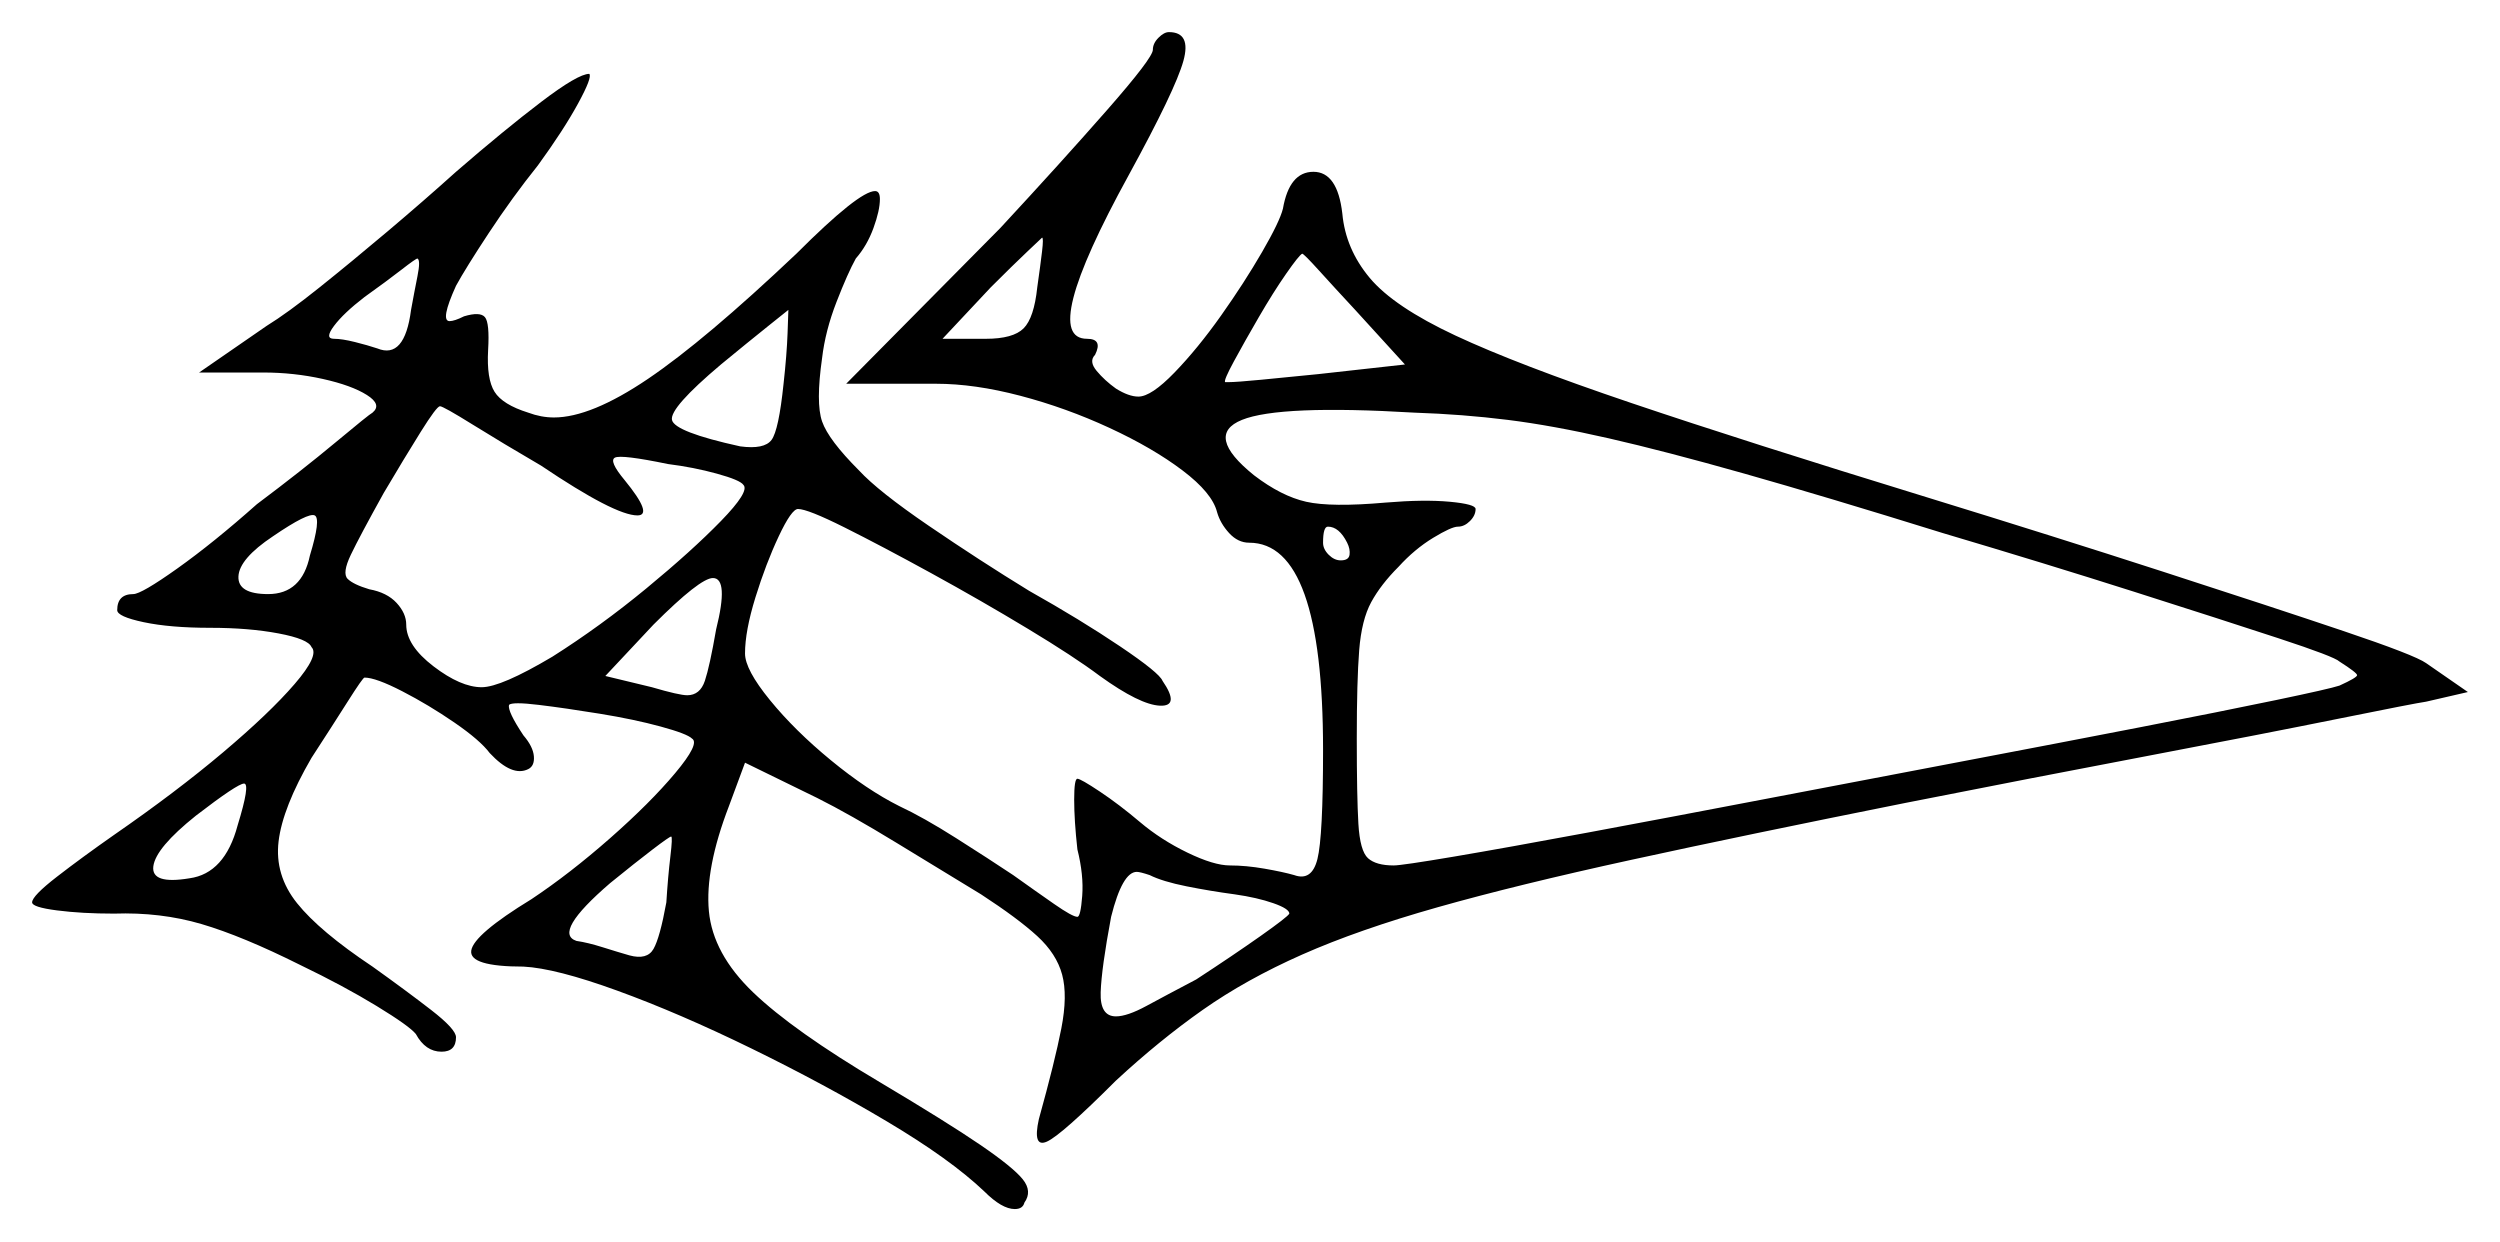
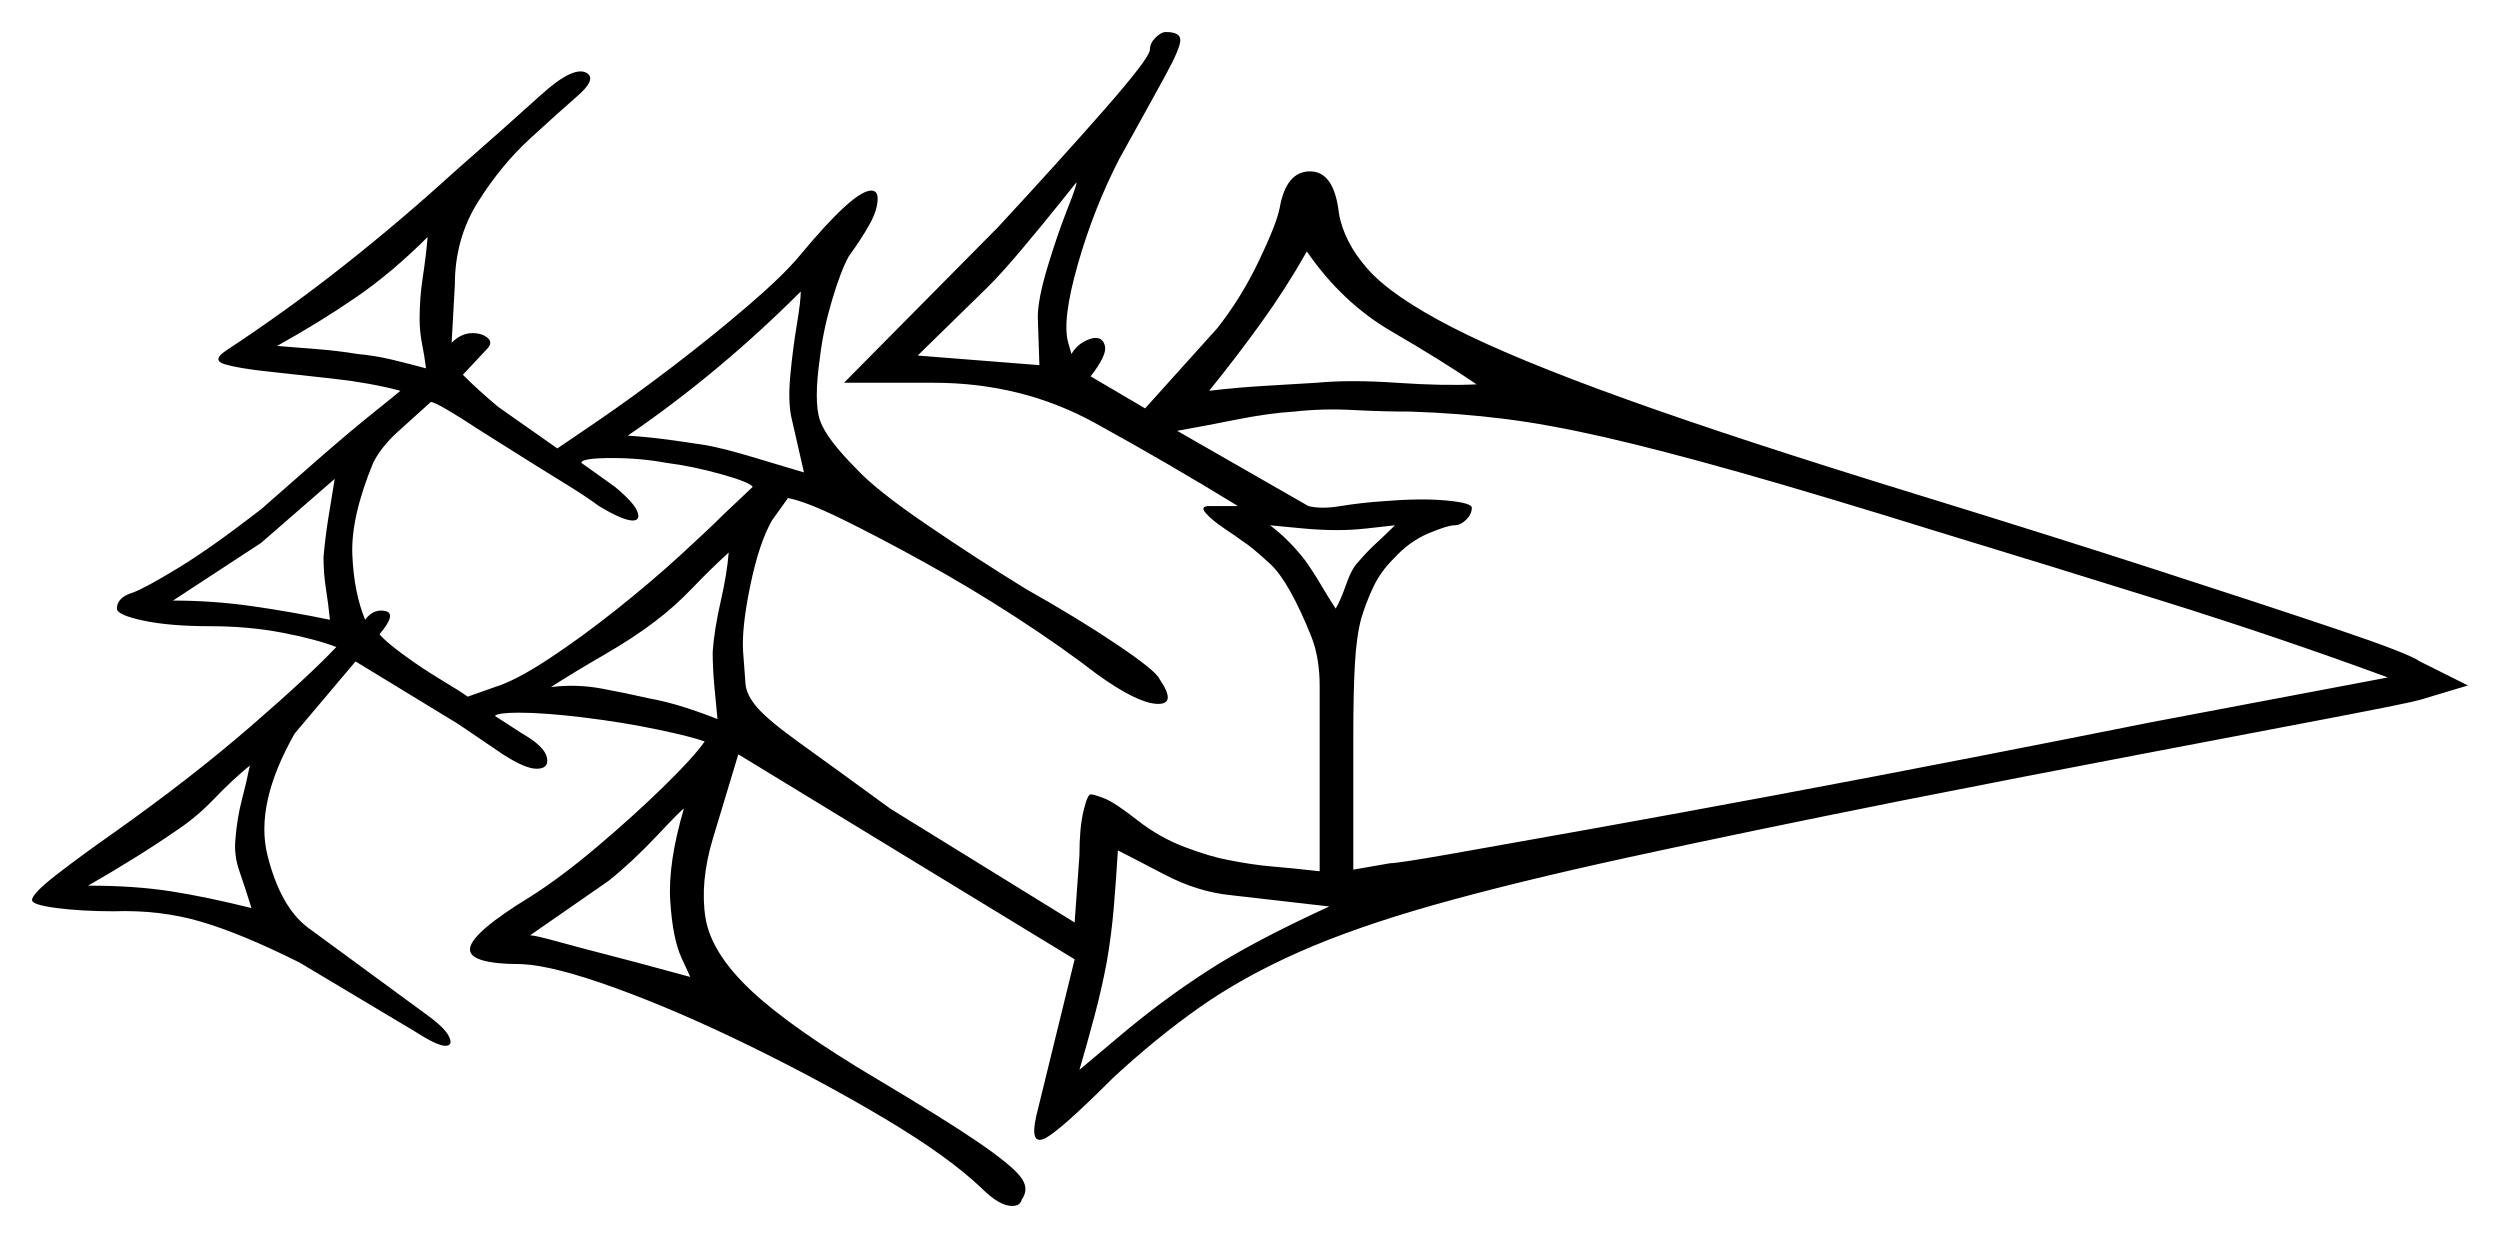
- <svg xmlns="http://www.w3.org/2000/svg" width="778.5" height="386.5" viewBox="0 0 778.5 386.5">
-   <path d="M74.0 257.0Q78.0 244.0 76.0 244.0Q74.0 244.0 61.0 254.0Q48.5 264.0 47.75 269.75Q47.0 275.5 59.0 273.5Q70.0 272.0 74.0 257.0ZM207.5 281.0Q208.0 273.0 208.75 266.75Q209.5 260.5 209.0 260.5Q208.5 260.5 203.25 264.5Q198.0 268.5 190.0 275.0Q172.0 290.5 179.5 293.0Q183.0 293.5 187.75 295.0Q192.5 296.5 196.0 297.5Q201.5 299.0 203.5 295.5Q205.5 292.0 207.5 281.0ZM96.5 173.0Q100.0 161.5 98.0 160.5Q96.0 159.5 85.0 167.0Q74.5 174.0 74.25 179.5Q74.0 185.0 83.5 185.0Q94.0 185.0 96.5 173.0ZM223.0 196.0Q227.0 180.0 222.0 180.0Q218.0 180.0 203.5 194.5L188.5 210.5L203.0 214.0Q211.5 216.5 214.0 216.5Q218.0 216.5 219.5 212.0Q221.0 207.5 223.0 196.0ZM384.5 278.5Q377.0 277.5 369.5 276.0Q362.0 274.5 358.0 272.5Q355.0 271.5 354.0 271.5Q349.5 271.5 346.0 285.5Q343.0 301.5 342.75 309.0Q342.5 316.5 347.5 316.5Q351.0 316.5 357.0 313.25Q363.0 310.0 372.5 305.0Q384.0 297.5 392.5 291.5Q401.0 285.5 401.5 284.5Q401.5 283.0 396.5 281.25Q391.5 279.5 384.5 278.5ZM128.0 96.5Q129.0 91.0 130.0 86.0Q131.0 81.0 130.0 80.5Q129.5 80.5 125.0 84.0Q120.5 87.5 113.5 92.5Q107.0 97.5 104.0 101.5Q101.0 105.5 104.0 105.5Q106.5 105.5 110.5 106.5Q114.5 107.5 117.5 108.5Q126.0 112.0 128.0 96.5ZM168.5 145.0Q156.5 138.0 147.25 132.25Q138.0 126.5 137.0 126.5Q136.0 126.5 131.0 134.5Q126.0 142.5 119.5 153.5Q112.0 167.0 109.25 172.75Q106.5 178.5 108.25 180.25Q110.0 182.0 115.0 183.5Q120.5 184.5 123.5 187.75Q126.5 191.0 126.5 194.5Q126.5 201.0 135.0 207.5Q143.5 214.0 150.0 214.0Q156.0 214.0 172.0 204.5Q187.0 195.0 201.25 183.25Q215.5 171.5 224.5 162.25Q233.5 153.0 231.5 151.0Q230.5 149.5 223.25 147.5Q216.0 145.5 208.0 144.5Q193.5 141.5 191.5 142.5Q189.5 143.5 194.5 149.5Q203.5 160.5 198.5 160.5Q191.5 160.5 168.5 145.0ZM244.0 119.5Q245.0 110.5 245.25 103.75Q245.5 97.0 245.5 96.5Q245.5 96.5 239.25 101.5Q233.0 106.5 224.5 113.5Q208.5 127.0 209.25 130.75Q210.0 134.5 230.5 139.0Q238.0 140.0 240.25 137.0Q242.5 134.0 244.0 119.5ZM323.0 89.5Q324.0 82.5 324.5 78.25Q325.0 74.0 324.5 74.0Q324.5 74.0 320.0 78.25Q315.5 82.5 308.5 89.5L293.5 105.5H307.0Q315.5 105.5 318.75 102.25Q322.0 99.0 323.0 89.5ZM437.5 113.5 422.0 96.5Q415.5 89.5 410.75 84.25Q406.0 79.0 405.5 79.0Q404.5 79.5 400.5 85.25Q396.5 91.0 392.0 98.75Q387.5 106.5 384.25 112.5Q381.0 118.5 381.5 119.0Q381.5 119.0 381.75 119.0Q382.0 119.0 382.5 119.0Q385.0 119.0 392.75 118.25Q400.5 117.5 410.5 116.5ZM419.5 169.0Q417.0 164.0 413.5 164.0Q412.0 164.0 412.0 169.0Q412.0 171.0 413.75 172.75Q415.5 174.5 417.5 174.5Q420.0 174.5 420.25 172.75Q420.5 171.0 419.5 169.0ZM605.0 166.0Q568.0 154.5 543.25 147.5Q518.5 140.5 501.0 136.5Q483.5 132.5 469.5 130.75Q455.5 129.0 440.5 128.5Q398.5 126.0 386.75 130.75Q375.0 135.5 390.5 148.0Q399.0 154.5 406.75 156.25Q414.5 158.0 431.5 156.5Q443.5 155.5 451.5 156.25Q459.5 157.0 459.5 158.5Q459.5 160.5 457.75 162.25Q456.0 164.0 454.0 164.0Q452.0 164.0 446.25 167.5Q440.5 171.0 435.5 176.5Q430.0 182.0 427.0 187.5Q424.0 193.0 423.25 202.5Q422.5 212.0 422.5 230.0Q422.5 248.0 423.0 256.5Q423.5 265.0 426.0 267.25Q428.5 269.5 434.0 269.5Q436.5 269.5 452.75 266.75Q469.0 264.0 494.5 259.25Q520.0 254.5 550.0 248.75Q580.0 243.0 610.25 237.25Q640.5 231.5 666.25 226.5Q692.0 221.5 708.75 218.0Q725.5 214.5 728.5 213.5Q734.0 211.0 734.0 210.25Q734.0 209.5 728.5 206.0Q727.0 204.5 709.5 198.75Q692.0 193.0 664.5 184.25Q637.0 175.5 605.0 166.0ZM359.0 15.5Q359.0 13.5 360.75 11.75Q362.5 10.0 364.0 10.0Q371.0 10.0 368.5 19.0Q366.0 28.0 351.5 54.5Q323.5 105.5 338.5 105.5Q343.5 105.5 341.0 110.5Q339.0 112.5 341.5 115.5Q344.0 118.5 347.5 121.0Q351.5 123.5 354.5 123.5Q358.5 123.5 365.75 116.0Q373.0 108.5 380.25 98.25Q387.5 88.0 393.0 78.5Q398.5 69.0 399.5 65.0Q401.5 53.5 409.0 53.5Q416.5 53.5 418.0 66.5Q419.0 77.5 426.5 86.5Q434.0 95.5 453.25 104.5Q472.5 113.5 508.0 125.5Q543.5 137.5 600.5 155.0Q639.5 167.0 673.5 178.0Q707.5 189.0 729.75 196.5Q752.0 204.0 755.5 206.5L768.5 215.5L755.5 218.5Q752.0 219.0 728.5 223.75Q705.0 228.5 669.5 235.25Q634.0 242.0 593.5 250.0Q543.5 260.0 508.0 267.75Q472.5 275.5 447.75 282.5Q423.0 289.5 405.5 297.25Q388.0 305.0 374.5 314.5Q361.0 324.0 347.5 336.5Q330.5 353.5 326.0 355.5Q321.5 357.5 323.5 348.5Q328.5 330.5 330.5 320.25Q332.5 310.0 330.75 303.5Q329.0 297.0 323.0 291.5Q317.0 286.0 305.5 278.5Q294.0 271.5 279.25 262.5Q264.5 253.5 254.5 248.5L232.0 237.5L227.0 251.0Q219.5 270.5 220.75 283.75Q222.0 297.0 234.5 309.0Q247.0 321.0 274.0 337.0Q295.0 349.5 305.25 356.5Q315.5 363.5 318.5 367.25Q321.5 371.0 319.0 374.5Q318.5 376.5 316.0 376.5Q312.0 376.5 306.5 371.0Q296.0 361.0 276.25 349.25Q256.5 337.5 234.0 326.5Q211.5 315.5 192.25 308.5Q173.0 301.5 163.0 301.0Q146.0 301.0 146.75 296.0Q147.5 291.0 165.5 280.0Q177.5 272.0 190.0 261.0Q202.5 250.0 210.25 240.75Q218.0 231.5 215.5 230.0Q214.0 228.5 205.75 226.25Q197.5 224.0 186.75 222.25Q176.0 220.5 167.75 219.5Q159.5 218.5 158.5 219.5Q158.0 221.5 163.0 229.0Q166.0 232.5 166.25 235.5Q166.5 238.5 164.5 239.5Q159.5 242.0 152.5 234.5Q149.5 230.5 141.5 225.0Q133.5 219.5 125.25 215.25Q117.0 211.0 113.5 211.0Q113.0 211.0 108.25 218.5Q103.5 226.0 97.0 236.0Q88.0 251.5 86.75 262.0Q85.5 272.5 92.5 281.25Q99.5 290.0 116.0 301.0Q126.5 308.5 134.25 314.5Q142.0 320.5 142.0 323.0Q142.0 327.5 137.5 327.5Q132.5 327.5 129.5 322.0Q127.5 319.5 117.25 313.25Q107.0 307.0 93.5 300.5Q75.5 291.5 62.75 287.75Q50.0 284.0 35.5 284.5Q25.5 284.5 17.75 283.5Q10.0 282.5 10.0 281.0Q10.0 279.0 17.75 273.0Q25.5 267.0 35.5 260.0Q55.0 246.5 69.5 234.25Q84.0 222.0 91.75 213.0Q99.5 204.0 97.0 201.5Q96.0 199.0 86.75 197.25Q77.5 195.5 65.5 195.5Q53.0 195.5 44.75 193.75Q36.5 192.0 36.5 190.0Q36.5 185.0 41.5 185.0Q44.0 185.0 55.25 177.0Q66.5 169.0 80.0 157.0Q94.0 146.5 104.5 137.75Q115.0 129.0 116.0 128.5Q119.0 126.0 114.25 123.0Q109.5 120.0 100.5 118.0Q91.5 116.0 82.0 116.0H62.0L83.0 101.5Q89.5 97.5 99.5 89.5Q109.5 81.5 120.75 72.0Q132.0 62.5 142.0 53.5Q157.0 40.5 168.5 31.75Q180.0 23.0 183.5 23.0Q184.5 24.0 180.0 32.25Q175.5 40.5 167.5 51.5Q159.5 61.5 152.25 72.5Q145.0 83.5 142.0 89.0Q137.0 100.0 140.0 100.0Q141.5 100.0 144.5 98.5Q149.5 97.0 151.0 98.75Q152.5 100.5 152.0 109.0Q151.5 118.0 154.0 122.0Q156.5 126.0 164.5 128.5Q168.5 130.0 172.5 130.0Q184.0 130.0 201.75 118.0Q219.5 106.0 248.0 79.0Q267.5 59.5 272.5 59.5Q274.0 59.5 274.0 62.0Q274.0 65.5 272.0 71.0Q270.0 76.5 266.5 80.5Q264.0 85.0 260.5 94.0Q257.0 103.0 256.0 111.5Q254.0 125.5 256.0 131.25Q258.0 137.0 267.5 146.5Q273.5 153.0 289.25 163.75Q305.0 174.5 320.5 184.0Q336.5 193.0 348.75 201.25Q361.0 209.5 362.0 212.0Q367.5 220.0 361.25 219.75Q355.0 219.5 342.5 210.5Q334.5 204.5 320.0 195.75Q305.5 187.0 290.0 178.5Q274.5 170.0 263.0 164.25Q251.5 158.5 248.5 158.5Q246.5 158.5 242.5 167.0Q238.5 175.5 235.25 186.0Q232.0 196.5 232.0 203.5Q232.0 208.5 239.75 218.0Q247.5 227.5 258.75 236.75Q270.0 246.0 280.0 251.0Q287.5 254.5 297.75 261.0Q308.0 267.5 315.5 272.5Q322.5 277.5 328.25 281.5Q334.0 285.5 335.5 285.5Q336.5 285.5 337.0 279.0Q337.5 272.5 335.5 264.5Q334.5 255.5 334.5 249.0Q334.5 242.5 335.5 242.5Q336.5 242.5 342.5 246.5Q348.5 250.5 355.0 256.0Q361.5 261.5 369.75 265.5Q378.0 269.5 383.0 269.5Q388.0 269.5 393.75 270.5Q399.5 271.5 403.0 272.5Q408.5 274.5 410.25 267.5Q412.0 260.5 412.0 233.5Q412.0 169.0 389.0 169.0Q385.5 169.0 382.75 166.0Q380.0 163.0 379.0 159.5Q377.5 153.5 368.25 146.5Q359.0 139.5 345.5 133.25Q332.0 127.0 317.75 123.25Q303.5 119.5 291.5 119.5H263.5L311.5 71.0Q330.5 50.5 344.75 34.25Q359.0 18.0 359.0 15.5Z" fill="black" />
+ <svg xmlns="http://www.w3.org/2000/svg" width="780.5" height="386.5" viewBox="0 0 780.5 386.5">
+   <path d="M78.5 283.5Q76.5 277.0 74.75 272.0Q73.0 267.0 73.5 262.0Q74.0 255.5 75.5 249.75Q77.0 244.0 78.0 239.0Q72.5 243.5 67.0 249.25Q61.5 255.0 55.5 259.0Q49.0 263.5 41.75 268.0Q34.5 272.5 27.5 276.5Q42.0 276.5 53.25 278.25Q64.5 280.0 78.5 283.5ZM215.5 305.0Q215.5 305.0 212.75 299.0Q210.0 293.0 209.25 281.25Q208.5 269.5 213.5 252.5Q213.0 252.5 205.25 260.75Q197.5 269.0 190.0 275.0L165.5 292.0Q167.0 292.0 174.25 294.0Q181.5 296.0 190.25 298.25Q199.0 300.5 206.25 302.5Q213.5 304.5 215.5 305.0ZM415.0 283.0 384.5 279.5Q374.0 278.5 363.5 273.0Q353.0 267.5 349.0 265.5Q348.5 274.0 347.75 283.0Q347.0 292.0 345.5 300.5Q344.0 308.5 341.75 317.0Q339.5 325.5 337.0 334.0L349.5 323.5Q362.5 312.5 376.75 303.25Q391.0 294.0 415.0 283.0ZM103.0 193.5Q102.5 188.5 101.75 183.75Q101.0 179.0 101.0 174.0Q101.5 168.0 102.5 161.75Q103.5 155.5 104.5 149.5L81.5 169.5L54.0 187.5Q66.5 187.5 78.75 189.25Q91.0 191.0 103.0 193.5ZM224.0 224.5Q223.5 219.5 223.0 214.0Q222.5 208.5 222.5 203.5Q223.0 196.5 225.0 187.75Q227.0 179.0 227.5 172.5Q222.0 177.5 216.25 183.5Q210.5 189.5 204.5 194.0Q198.0 199.0 188.5 204.5Q179.0 210.0 172.0 214.5Q180.0 213.5 188.0 215.0Q196.0 216.5 202.5 218.0Q208.0 219.0 213.5 220.75Q219.0 222.5 224.0 224.5ZM86.5 108.0Q92.5 108.5 99.0 109.0Q105.5 109.5 111.5 110.5Q117.0 111.0 122.25 112.25Q127.5 113.5 133.0 115.0Q132.5 111.0 131.75 107.25Q131.0 103.5 131.0 99.5Q131.0 93.0 132.0 86.5Q133.0 80.0 133.5 74.0Q122.5 85.0 111.25 92.75Q100.0 100.5 86.5 108.0ZM187.0 158.0Q183.0 155.0 175.25 150.25Q167.5 145.5 160.0 140.75Q152.5 136.0 148.5 133.5Q144.0 130.5 139.75 128.0Q135.5 125.5 134.5 125.5Q129.5 130.0 124.25 134.75Q119.0 139.5 116.5 144.5Q109.5 161.5 110.0 173.25Q110.5 185.0 114.0 193.5Q116.5 190.0 120.25 190.75Q124.0 191.5 118.5 198.0Q120.0 200.0 125.75 204.25Q131.5 208.5 137.75 212.25Q144.0 216.0 146.0 217.5L154.5 214.5Q161.0 212.5 171.25 205.75Q181.5 199.0 192.5 190.25Q203.5 181.5 212.5 173.25Q221.5 165.0 226.0 160.5L235.0 152.0Q234.0 150.5 225.0 148.0Q216.0 145.5 208.0 144.5Q200.0 143.0 191.0 143.0Q181.5 143.0 181.5 144.5L192.0 152.0Q198.0 157.0 199.0 159.75Q200.0 162.5 197.5 162.5Q194.5 162.5 187.0 158.0ZM196.0 136.0Q203.0 136.5 208.5 137.25Q214.0 138.0 220.5 139.0Q226.0 140.0 236.0 143.0Q246.0 146.0 251.0 147.5L247.0 130.0Q246.0 125.0 246.75 117.0Q247.5 109.0 248.75 101.5Q250.0 94.0 250.0 91.0Q224.5 116.5 196.0 136.0ZM324.5 114.0 324.0 99.0Q324.0 93.5 327.0 83.5Q330.0 73.5 333.25 65.25Q336.5 57.0 336.0 57.0Q336.0 57.0 331.0 63.25Q326.0 69.5 319.5 77.25Q313.0 85.0 308.5 89.5L286.5 111.0ZM435.5 164.0Q431.0 164.5 426.5 165.0Q422.0 165.5 417.5 165.5Q412.5 165.5 407.0 165.0Q401.5 164.5 396.5 164.0Q402.5 168.5 407.5 175.0Q410.0 178.5 412.5 182.75Q415.0 187.0 417.0 190.0Q418.5 187.5 420.25 182.5Q422.0 177.5 424.0 175.5Q426.5 172.5 429.75 169.5Q433.0 166.5 435.5 164.0ZM461.0 120.0Q450.0 112.5 434.5 103.5Q419.0 94.5 408.0 78.5Q401.5 90.0 393.75 100.75Q386.0 111.5 377.5 122.0Q386.0 121.0 394.25 120.5Q402.5 120.0 411.0 119.5Q421.5 118.5 436.0 119.5Q450.5 120.5 461.0 120.0ZM605.0 166.0Q568.0 154.5 543.25 147.5Q518.5 140.5 501.0 136.5Q483.5 132.5 469.5 130.75Q455.5 129.0 440.5 128.5Q431.5 128.5 422.25 128.0Q413.0 127.5 404.0 128.5Q396.0 129.0 386.0 131.0Q376.0 133.0 367.5 134.5L408.5 158.0Q412.5 159.0 418.5 158.0Q424.5 157.0 431.5 156.5Q443.5 155.5 451.5 156.25Q459.5 157.0 459.5 158.5Q459.5 160.5 457.75 162.25Q456.0 164.0 454.0 164.0Q452.0 164.0 446.0 166.5Q440.0 169.0 435.0 174.5Q431.0 178.5 428.75 183.25Q426.5 188.0 425.0 193.0Q423.5 198.5 423.0 207.25Q422.5 216.0 422.5 230.0V271.5L434.0 269.5Q436.5 269.5 453.5 266.5Q470.5 263.5 497.0 258.75Q523.5 254.0 554.25 248.25Q585.0 242.5 615.75 236.5Q646.5 230.5 671.5 225.5L745.5 211.5Q711.5 199.0 675.5 187.75Q639.5 176.5 605.0 166.0ZM359.0 15.5Q359.0 13.5 360.75 11.75Q362.5 10.0 364.0 10.0Q368.5 10.0 368.5 12.5Q368.5 15.0 364.0 23.25Q359.5 31.5 349.5 49.5Q341.5 65.0 336.5 82.5Q331.5 100.0 333.5 107.0L334.5 110.5Q336.0 108.0 338.25 106.75Q340.5 105.5 342.0 105.5Q344.5 105.5 345.0 108.25Q345.5 111.0 340.5 117.5L357.5 127.5L380.0 102.5Q387.5 93.0 393.0 81.5Q398.5 70.0 399.5 65.0Q401.5 53.5 409.0 53.5Q416.5 53.5 418.0 66.5Q419.5 75.5 427.0 84.0Q434.5 92.5 453.5 102.25Q472.5 112.0 508.0 124.75Q543.5 137.5 600.5 155.0Q639.5 167.0 673.5 178.0Q707.5 189.0 729.75 196.5Q752.0 204.0 755.5 206.5L770.5 214.0L755.5 218.5Q752.0 219.5 728.5 224.0Q705.0 228.5 669.5 235.25Q634.0 242.0 593.5 250.0Q543.5 260.0 508.0 267.75Q472.5 275.5 447.75 282.5Q423.0 289.5 405.5 297.25Q388.0 305.0 374.5 314.5Q361.0 324.0 347.5 336.5Q330.5 353.5 326.0 355.5Q321.5 357.5 323.5 348.5L335.5 299.5L230.5 235.5L222.5 262.0Q218.5 275.5 220.25 286.5Q222.0 297.5 234.5 309.25Q247.0 321.0 274.0 337.0Q295.0 349.5 305.25 356.5Q315.5 363.5 318.5 367.25Q321.5 371.0 319.0 374.5Q318.5 376.5 316.0 376.5Q312.0 376.5 306.5 371.0Q296.0 361.0 276.25 349.25Q256.5 337.5 234.0 326.5Q211.5 315.5 192.25 308.5Q173.0 301.5 163.0 301.0Q146.0 301.0 146.75 296.0Q147.5 291.0 165.5 280.0Q175.0 274.0 186.25 264.5Q197.5 255.0 207.0 245.75Q216.5 236.5 220.0 231.5Q216.0 230.0 205.25 227.75Q194.5 225.5 182.25 224.0Q170.0 222.5 162.0 222.5Q155.5 222.5 154.5 223.5L163.0 229.0Q170.0 233.0 170.75 236.5Q171.5 240.0 167.5 240.0Q164.0 240.0 157.0 235.5L143.0 226.0L111.0 206.5L92.0 229.0Q79.5 251.0 83.5 267.0Q87.5 283.0 96.0 289.5L133.5 317.0Q139.0 321.0 140.25 323.75Q141.5 326.5 139.0 326.5Q136.5 326.5 129.5 322.0L93.5 300.5Q75.5 291.5 62.75 287.75Q50.0 284.0 35.5 284.5Q25.5 284.5 17.75 283.5Q10.0 282.5 10.0 281.0Q10.0 279.0 17.75 273.0Q25.5 267.0 35.5 260.0Q59.5 243.0 78.0 227.0Q96.5 211.0 105.0 202.0Q98.5 199.5 88.0 197.5Q77.5 195.5 65.5 195.5Q53.0 195.5 44.75 193.75Q36.5 192.0 36.5 190.0Q36.5 186.5 41.5 185.0Q45.5 183.5 55.75 177.25Q66.0 171.0 81.5 159.0Q90.0 151.5 99.75 143.0Q109.5 134.5 117.0 128.5Q124.5 122.5 125.0 122.0Q115.5 119.5 104.25 118.25Q93.0 117.0 83.75 116.0Q74.5 115.0 70.25 113.75Q66.0 112.5 70.5 109.5Q89.5 97.0 107.25 83.0Q125.0 69.0 142.0 53.5Q158.0 39.5 168.75 29.75Q179.5 20.0 183.5 23.0Q186.0 25.0 180.25 30.0Q174.5 35.0 165.5 43.25Q156.5 51.5 149.25 63.0Q142.0 74.5 142.0 89.0L141.0 107.0Q144.0 104.0 147.5 104.0Q150.5 104.0 152.25 105.5Q154.0 107.0 152.0 109.0L144.5 117.0Q147.0 119.5 149.75 122.0Q152.5 124.5 155.5 127.0L174.0 140.0L186.5 131.5Q197.5 124.0 210.25 114.25Q223.0 104.5 233.75 95.25Q244.5 86.0 249.5 80.0Q266.5 59.5 272.0 59.5Q274.0 59.5 274.0 62.0Q274.0 65.5 271.5 70.0Q269.0 74.5 265.0 80.0Q262.5 84.5 259.75 93.75Q257.0 103.0 256.0 111.5Q254.0 125.5 256.0 131.25Q258.0 137.0 267.5 146.5Q273.5 153.0 289.25 163.75Q305.0 174.5 320.5 184.0Q336.5 193.0 348.75 201.25Q361.0 209.5 362.0 212.0Q367.5 220.0 361.25 219.75Q355.0 219.5 342.5 210.5Q331.5 202.0 317.25 192.75Q303.0 183.5 288.5 175.5Q274.0 167.5 262.75 162.0Q251.5 156.5 246.0 155.5L241.0 162.5Q237.0 169.5 234.25 182.75Q231.5 196.0 232.0 203.5Q232.5 210.0 232.75 213.5Q233.0 217.0 236.5 221.0Q240.0 225.0 249.75 232.0Q259.5 239.0 278.0 252.5L335.5 288.0L337.0 267.0Q337.0 258.5 338.25 253.25Q339.5 248.0 340.5 248.0Q341.5 248.0 344.75 249.25Q348.0 250.5 355.0 256.0Q362.0 261.5 370.0 264.5Q378.0 267.5 383.5 268.5Q391.0 270.0 397.0 270.5Q403.0 271.0 412.0 272.0V233.5Q412.0 223.0 412.0 214.25Q412.0 205.5 409.5 199.0Q402.5 181.5 396.5 176.0Q390.5 170.5 388.0 169.0Q386.0 167.5 382.25 165.0Q378.5 162.5 376.5 160.25Q374.5 158.0 377.5 158.0H386.5Q364.5 144.5 341.75 132.0Q319.0 119.5 291.5 119.5H263.5L311.5 71.0Q330.5 50.5 344.75 34.25Q359.0 18.0 359.0 15.5Z" fill="black" />
</svg>
